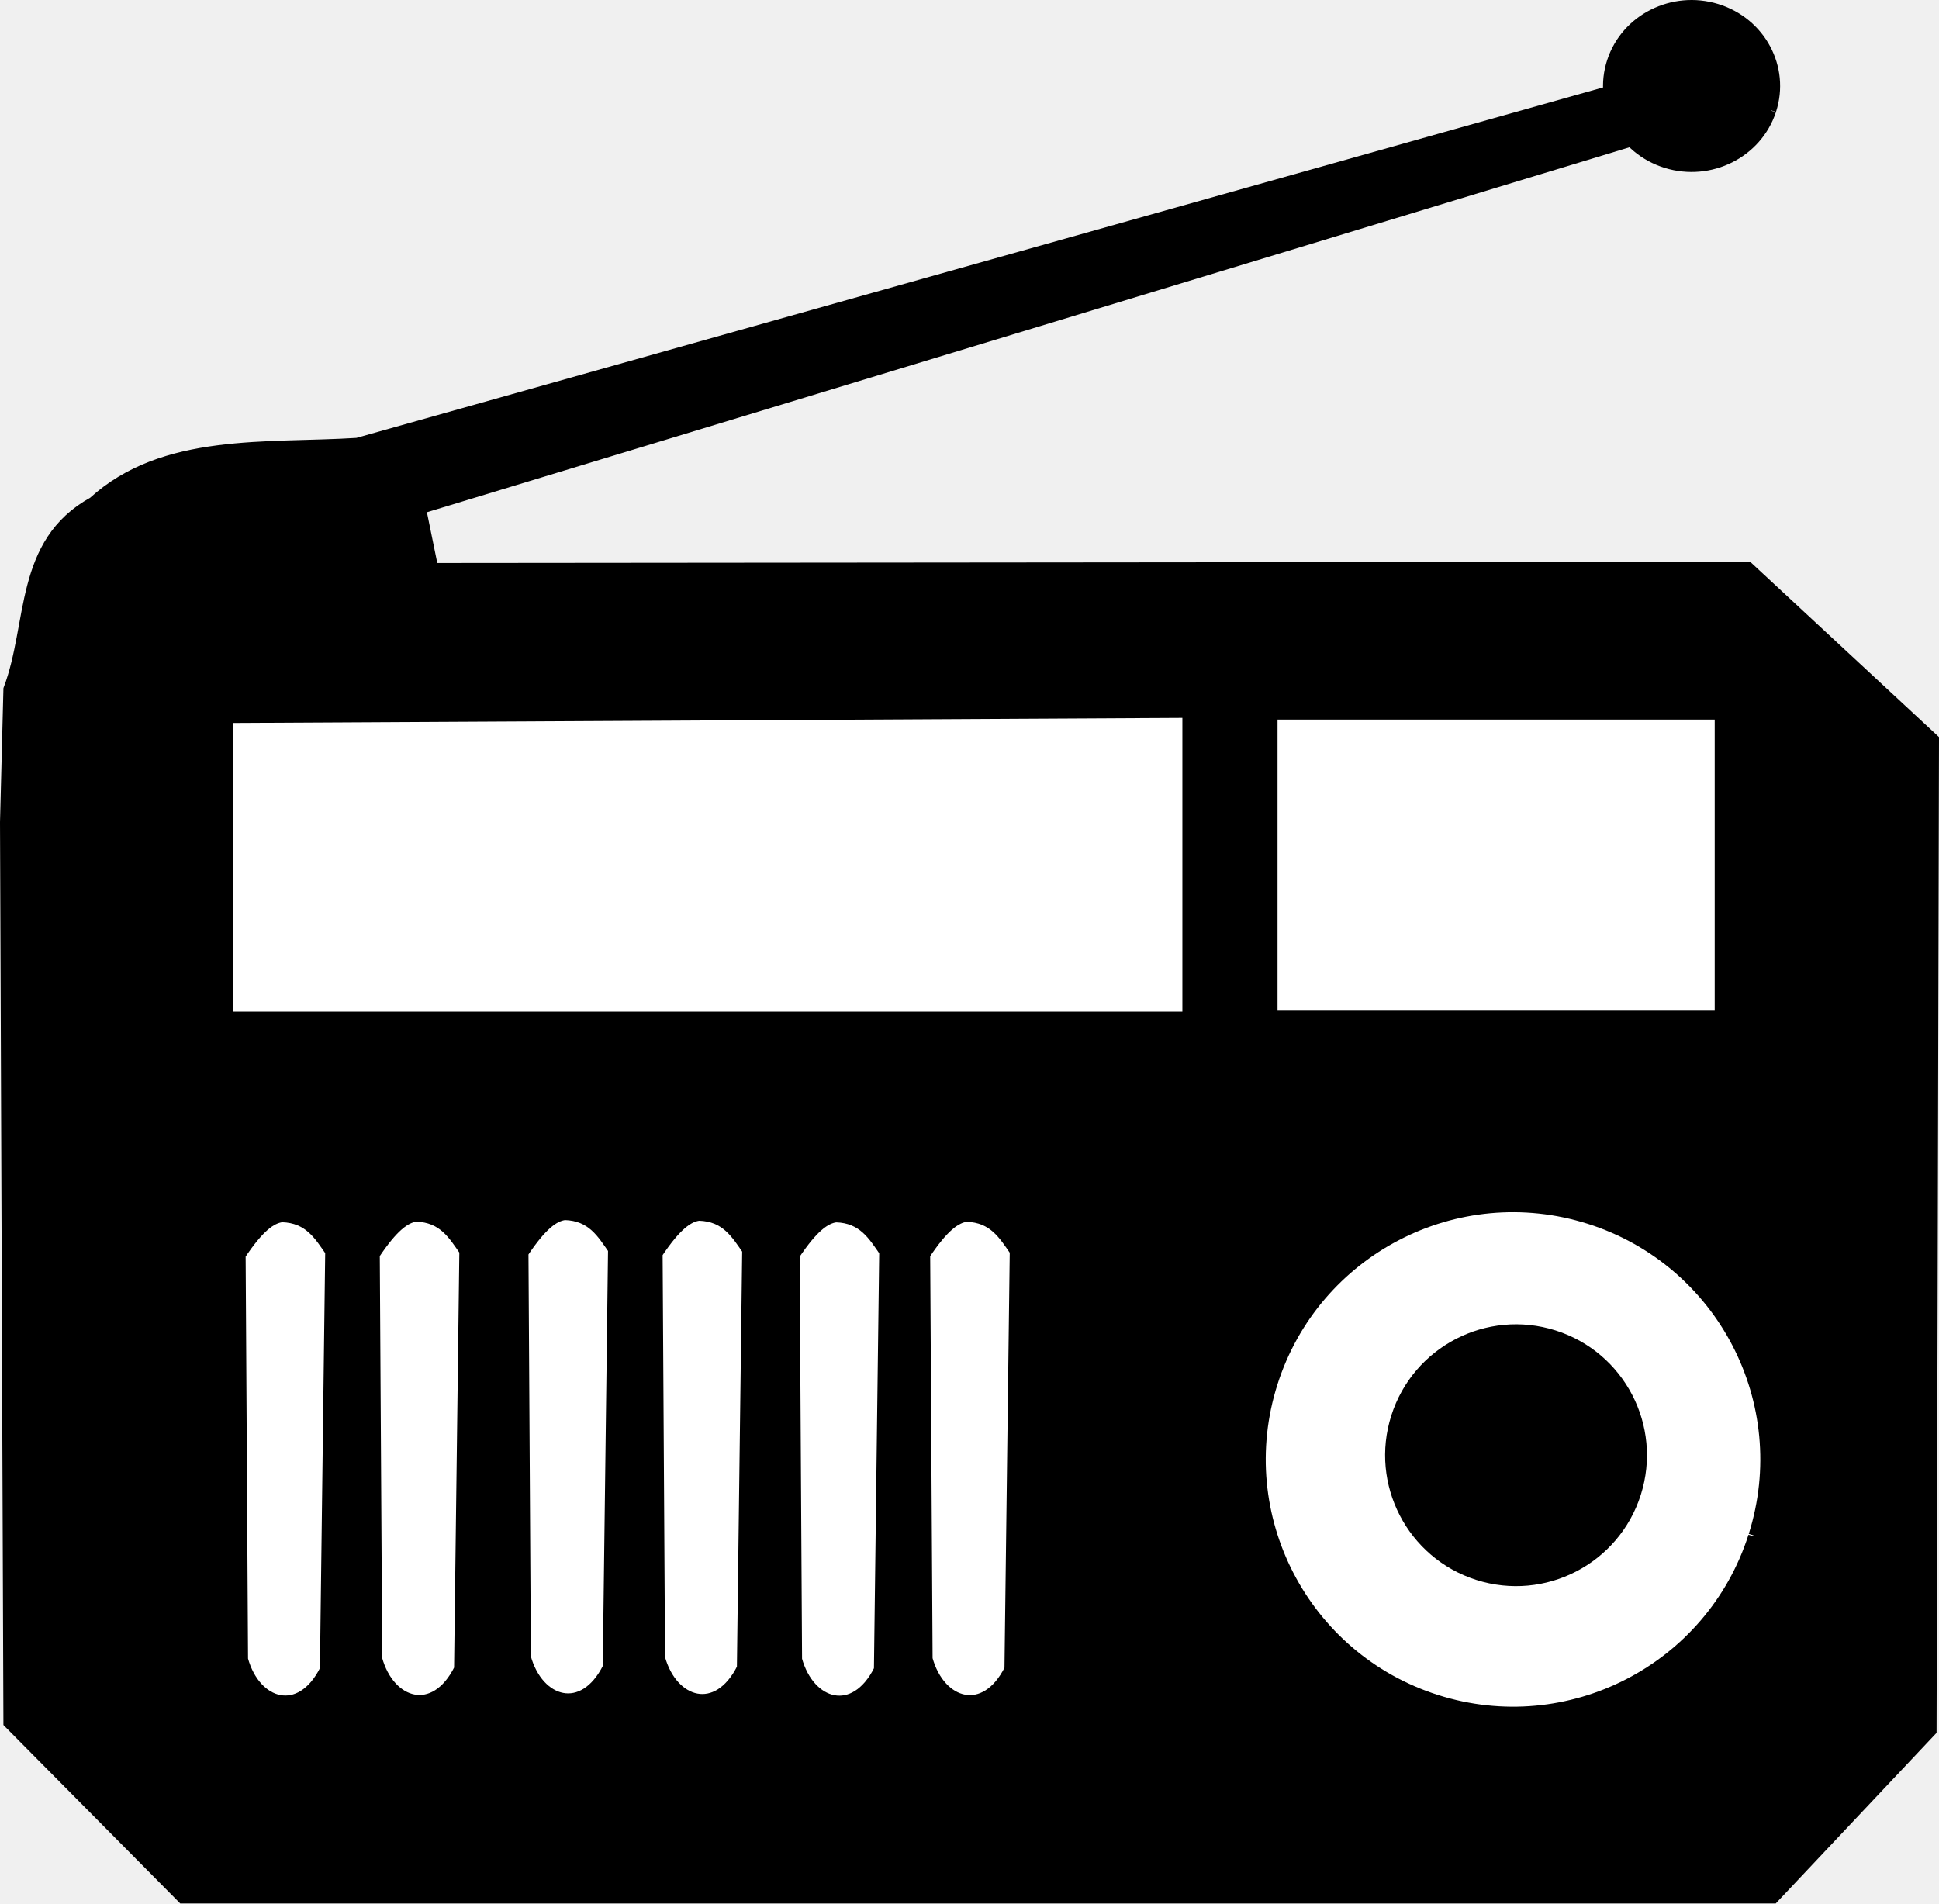
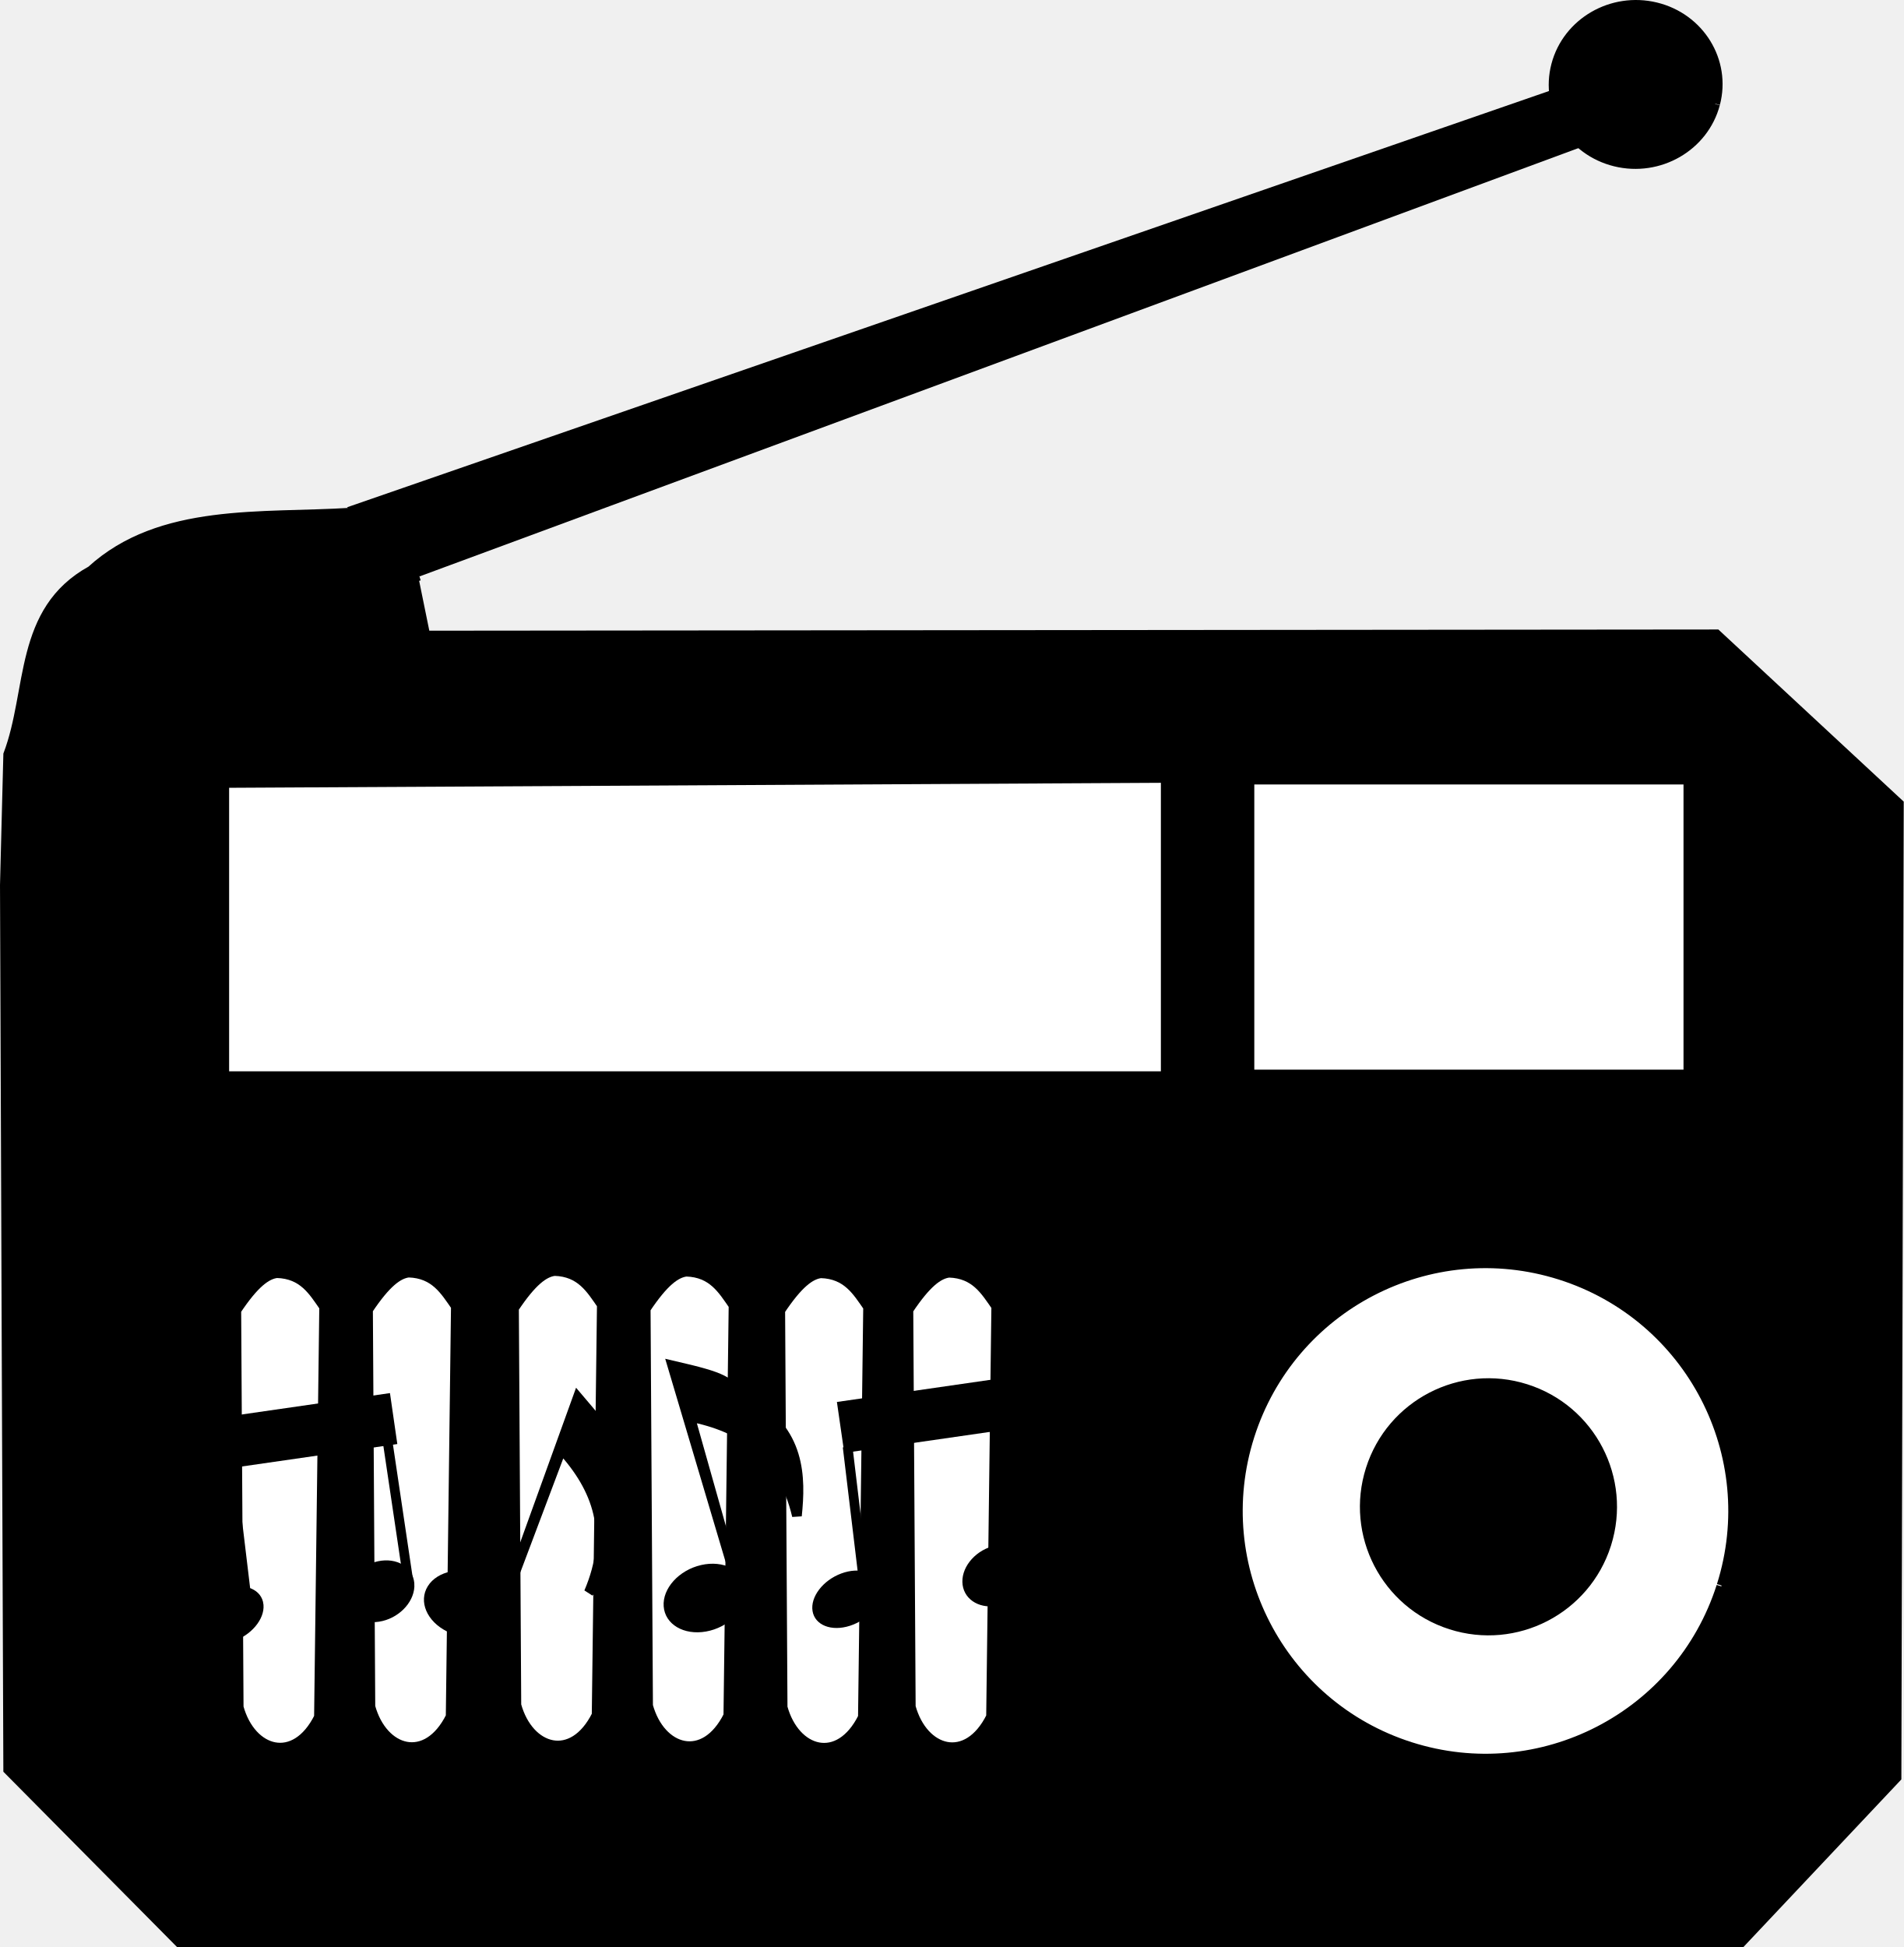
- <svg xmlns="http://www.w3.org/2000/svg" viewBox="0 0 196.747 193.155" height="193.155" width="196.747" version="1.1" id="svg3390">
+ <svg xmlns="http://www.w3.org/2000/svg" viewBox="0 0 196.747 201.201" height="56.783mm" width="55.526mm" version="1.1" id="svg3390">
  <defs id="defs3394" />
  <path id="path4433" d="" style="fill:#000000;fill-opacity:1;stroke:#000000;stroke-width:0.173;stroke-miterlimit:4;stroke-dasharray:none;stroke-opacity:1" />
-   <g id="g4537">
-     <path style="fill:#000000;fill-rule:evenodd;stroke:#000000;stroke-width:1px;stroke-linecap:butt;stroke-linejoin:miter;stroke-opacity:1" d="m 0.846,69.924 -0.346,13.504 0.346,91.408 17.653,17.819 161.466,0 16.036,-17.016 L 196.247,75.013 177.395,57.508 43.962,57.63 42.738,51.632 168.581,13.438 166.99,8.174 36.25,44.929 C 27.117,45.511 16.6,44.367 9.434,50.92 1.895,55.077 3.352,63.301 0.846,69.924 Z" id="path3400" />
-     <path style="fill:#ffffff;fill-rule:evenodd;stroke:#000000;stroke-width:1px;stroke-linecap:butt;stroke-linejoin:miter;stroke-opacity:1" d="m 23.179,72.867 0,30.296 97.295,0 0,-30.816 z" id="path3402" />
-     <path style="fill:#ffffff;fill-rule:evenodd;stroke:#000000;stroke-width:1px;stroke-linecap:butt;stroke-linejoin:miter;stroke-opacity:1" d="m 129.13,72.521 0,30.469 45.358,0 0,-30.469 z" id="path3404" />
-     <path style="fill:#ffffff;fill-rule:evenodd;stroke:#000000;stroke-width:1px;stroke-linecap:butt;stroke-linejoin:miter;stroke-opacity:1" d="m 24.669,168.38 -0.245,-41.021 c 1.865,-2.799 3.11,-3.705 4.191,-3.838 2.721,0.08 3.755,1.868 4.883,3.483 L 32.961,169.401 c -2.484,4.983 -7.012,3.616 -8.292,-1.021 z" id="path3406" />
-     <path style="fill:#ffffff;fill-rule:evenodd;stroke:#000000;stroke-width:1px;stroke-linecap:butt;stroke-linejoin:miter;stroke-opacity:1" d="M 38.281,168.324 38.036,127.303 c 1.865,-2.799 3.11,-3.705 4.191,-3.838 2.721,0.08 3.755,1.868 4.883,3.483 l -0.537,42.397 c -2.484,4.983 -7.012,3.616 -8.292,-1.021 z" id="path3406-7" />
-     <path style="fill:#ffffff;fill-rule:evenodd;stroke:#000000;stroke-width:1px;stroke-linecap:butt;stroke-linejoin:miter;stroke-opacity:1" d="m 53.368,168.162 -0.245,-41.021 c 1.865,-2.799 3.11,-3.705 4.191,-3.838 2.721,0.08 3.755,1.868 4.883,3.483 l -0.537,42.397 c -2.484,4.983 -7.012,3.616 -8.292,-1.021 z" id="path3406-9" />
-     <path style="fill:#ffffff;fill-rule:evenodd;stroke:#000000;stroke-width:1px;stroke-linecap:butt;stroke-linejoin:miter;stroke-opacity:1" d="m 66.98,168.228 -0.245,-41.021 c 1.865,-2.799 3.11,-3.705 4.191,-3.838 2.721,0.08 3.755,1.868 4.883,3.483 l -0.537,42.397 c -2.484,4.983 -7.012,3.616 -8.292,-1.021 z" id="path3406-7-1" />
-     <path style="fill:#ffffff;fill-rule:evenodd;stroke:#000000;stroke-width:1px;stroke-linecap:butt;stroke-linejoin:miter;stroke-opacity:1" d="m 80.884,168.393 -0.245,-41.021 c 1.865,-2.799 3.11,-3.705 4.191,-3.838 2.721,0.08 3.755,1.868 4.883,3.483 l -0.537,42.397 c -2.484,4.983 -7.012,3.616 -8.292,-1.021 z" id="path3406-3" />
-     <path style="fill:#ffffff;fill-rule:evenodd;stroke:#000000;stroke-width:1px;stroke-linecap:butt;stroke-linejoin:miter;stroke-opacity:1" d="m 94.129,168.337 -0.245,-41.021 c 1.865,-2.799 3.11,-3.705 4.191,-3.838 2.721,0.08 3.755,1.868 4.883,3.483 l -0.537,42.397 c -2.484,4.983 -7.012,3.616 -8.292,-1.021 z" id="path3406-7-6" />
-     <path style="fill:#ffffff;fill-opacity:1;stroke:#000000;stroke-width:1;stroke-miterlimit:4;stroke-dasharray:none;stroke-opacity:1" id="path3581" d="m 177.893,155.889 a 25.585,25.585 0 0 1 -32.141,16.582 25.585,25.585 0 0 1 -16.611,-32.125 25.585,25.585 0 0 1 32.11,-16.641 25.585,25.585 0 0 1 16.67,32.095" />
-     <path style="fill:#000000" id="path3564" d="m 166.481,151.713 a 13.282,13.282 0 0 1 -16.685,8.608 13.282,13.282 0 0 1 -8.624,-16.678 13.282,13.282 0 0 1 16.67,-8.639 13.282,13.282 0 0 1 8.654,16.662" />
-     <path style="fill:#000000;fill-opacity:1;stroke:#000000;stroke-width:1;stroke-miterlimit:4;stroke-dasharray:none;stroke-opacity:1" id="path4449" d="M 179.721,11.23 A 8.483,8.223 0 0 1 169.065,16.56 8.483,8.223 0 0 1 163.557,6.234 8.483,8.223 0 0 1 174.203,0.886 8.483,8.223 0 0 1 179.731,11.201" />
+   <g id="g5531" transform="translate(-173.5117,-477.4183)">
+     <path id="path5525" d="m 216.842,536.916 -6.293,-6.744 -0.787,0.221 c -9.133,0.583 -19.65,-0.561 -26.816,5.992 -7.539,4.157 -6.082,12.381 -8.588,19.004 l -0.346,13.502 0.346,91.408 17.654,17.82 161.465,0 16.037,-17.016 0.244,-100.627 -18.852,-17.506 -133.434,0.123 -1.223,-5.998 0.592,-0.18 z" style="fill:#000000;fill-rule:evenodd;stroke:#000000;stroke-width:1px;stroke-linecap:butt;stroke-linejoin:miter;stroke-opacity:1" />
+     <path style="fill:#ffffff;fill-rule:evenodd;stroke:#000000;stroke-width:1px;stroke-linecap:butt;stroke-linejoin:miter;stroke-opacity:1" d="m 196.691,558.331 0,30.296 97.295,0 0,-30.816 z" id="path3402" />
+     <path style="fill:#ffffff;fill-rule:evenodd;stroke:#000000;stroke-width:1px;stroke-linecap:butt;stroke-linejoin:miter;stroke-opacity:1" d="m 302.641,557.985 0,30.469 45.358,0 0,-30.469 z" id="path3404" />
+     <path style="fill:#ffffff;fill-rule:evenodd;stroke:#000000;stroke-width:1px;stroke-linecap:butt;stroke-linejoin:miter;stroke-opacity:1" d="m 198.181,653.844 -0.245,-41.021 c 1.865,-2.799 3.11,-3.705 4.191,-3.838 2.721,0.08 3.755,1.868 4.883,3.483 l -0.537,42.397 c -2.484,4.983 -7.012,3.616 -8.292,-1.021 z" id="path3406" />
+     <path style="fill:#ffffff;fill-rule:evenodd;stroke:#000000;stroke-width:1px;stroke-linecap:butt;stroke-linejoin:miter;stroke-opacity:1" d="m 211.793,653.788 -0.245,-41.021 c 1.865,-2.799 3.11,-3.705 4.191,-3.838 2.721,0.08 3.755,1.868 4.883,3.483 l -0.537,42.397 c -2.484,4.983 -7.012,3.616 -8.292,-1.021 z" id="path3406-7" />
+     <path style="fill:#ffffff;fill-rule:evenodd;stroke:#000000;stroke-width:1px;stroke-linecap:butt;stroke-linejoin:miter;stroke-opacity:1" d="m 226.879,653.625 -0.245,-41.021 c 1.865,-2.799 3.11,-3.705 4.191,-3.838 2.721,0.08 3.755,1.868 4.883,3.483 l -0.537,42.397 c -2.484,4.983 -7.012,3.616 -8.292,-1.021 z" id="path3406-9" />
+     <path style="fill:#ffffff;fill-rule:evenodd;stroke:#000000;stroke-width:1px;stroke-linecap:butt;stroke-linejoin:miter;stroke-opacity:1" d="m 240.491,653.692 -0.245,-41.021 c 1.865,-2.799 3.11,-3.705 4.191,-3.838 2.721,0.08 3.755,1.868 4.883,3.483 l -0.537,42.397 c -2.484,4.983 -7.012,3.616 -8.292,-1.021 z" id="path3406-7-1" />
+     <path style="fill:#ffffff;fill-rule:evenodd;stroke:#000000;stroke-width:1px;stroke-linecap:butt;stroke-linejoin:miter;stroke-opacity:1" d="m 254.396,653.857 -0.245,-41.021 c 1.865,-2.799 3.11,-3.705 4.191,-3.838 2.721,0.08 3.755,1.868 4.883,3.483 l -0.537,42.397 c -2.484,4.983 -7.012,3.616 -8.292,-1.021 z" id="path3406-3" />
+     <path style="fill:#ffffff;fill-rule:evenodd;stroke:#000000;stroke-width:1px;stroke-linecap:butt;stroke-linejoin:miter;stroke-opacity:1" d="m 267.641,653.801 -0.245,-41.021 c 1.865,-2.799 3.11,-3.705 4.191,-3.838 2.721,0.08 3.755,1.868 4.883,3.483 l -0.537,42.397 c -2.484,4.983 -7.012,3.616 -8.292,-1.021 z" id="path3406-7-6" />
+     <path style="fill:#ffffff;fill-opacity:1;stroke:#000000;stroke-width:1;stroke-miterlimit:4;stroke-dasharray:none;stroke-opacity:1" id="path3581" d="m 351.404,641.353 a 25.585,25.585 0 0 1 -32.141,16.582 25.585,25.585 0 0 1 -16.611,-32.125 25.585,25.585 0 0 1 32.11,-16.641 25.585,25.585 0 0 1 16.67,32.095" />
+     <path style="fill:#000000" id="path3564" d="m 339.992,637.177 a 13.282,13.282 0 0 1 -16.685,8.608 13.282,13.282 0 0 1 -8.624,-16.678 13.282,13.282 0 0 1 16.67,-8.639 13.282,13.282 0 0 1 8.654,16.662" />
+   </g>
+   <g id="g5527" transform="matrix(0.9982411,-0.05928547,0.05928547,0.9982411,-204.8028,-464.1312)">
+     <path id="path3400" d="m 340.502,493.639 -129.953,36.533 6.293,6.744 125.25,-38.014 -1.59,-5.264 z" style="fill:#000000;fill-rule:evenodd;stroke:#000000;stroke-width:1px;stroke-linecap:butt;stroke-linejoin:miter;stroke-opacity:1" />
+     <path style="fill:#000000;fill-opacity:1;stroke:#000000;stroke-width:1;stroke-miterlimit:4;stroke-dasharray:none;stroke-opacity:1" id="path4449" d="m 353.233,496.694 a 8.483,8.223 0 0 1 -10.657,5.33 8.483,8.223 0 0 1 -5.508,-10.325 8.483,8.223 0 0 1 10.647,-5.349 8.483,8.223 0 0 1 5.527,10.316" />
+   </g>
+   <g id="g5482" transform="translate(-9.151664,-458.3202)">
+     <path transform="matrix(0.8732329,-0.4873031,0.4873031,0.8732329,0,0)" d="m -272.386,562.771 a 3.785,2.66 0 0 1 -4.645,1.747 3.785,2.66 0 0 1 -2.631,-3.208 3.785,2.66 0 0 1 4.48,-1.948 3.785,2.66 0 0 1 2.912,3.086" id="path5422" style="fill:#000000;fill-opacity:1;stroke:none;stroke-width:1;stroke-miterlimit:4;stroke-dasharray:none;stroke-opacity:1" />
+     <path transform="matrix(0.9271097,-0.3747902,0.3095624,0.9508791,0,0)" d="m -143.564,597.86 a 3.737,3.016 0 0 1 -4.586,1.982 3.737,3.016 0 0 1 -2.598,-3.637 3.737,3.016 0 0 1 4.423,-2.21 3.737,3.016 0 0 1 2.875,3.499" id="path5422-3" style="fill:#000000;fill-opacity:1;stroke:none;stroke-width:1;stroke-miterlimit:4;stroke-dasharray:none;stroke-opacity:1" />
+     <rect transform="matrix(0.9897444,-0.1428497,0.1428497,0.9897444,0,0)" ry="0" y="603.169" x="-54.89" height="5.32" width="17.801" id="rect5447" style="fill:#000000;fill-opacity:1;stroke:none;stroke-width:1;stroke-miterlimit:4;stroke-dasharray:none;stroke-opacity:1" />
+     <path id="path5449" d="M 34.784,624.805 32.943,609.459" style="fill:none;fill-rule:evenodd;stroke:#000000;stroke-width:1px;stroke-linecap:butt;stroke-linejoin:miter;stroke-opacity:1" />
+     <path id="path5451" d="M 51.358,621.736 49.107,606.595" style="fill:none;fill-rule:evenodd;stroke:#000000;stroke-width:1px;stroke-linecap:butt;stroke-linejoin:miter;stroke-opacity:1" />
+   </g>
+   <g id="g5457" style="fill:#000000" transform="translate(0.1080462,-447.903)">
+     <path transform="matrix(0.9243645,-0.3815105,0.3815105,0.9243645,0,0)" d="m -162.453,595.452 a 4.399,3.376 0 0 1 -5.398,2.218 4.399,3.376 0 0 1 -3.058,-4.071 4.399,3.376 0 0 1 5.207,-2.473 4.399,3.376 0 0 1 3.384,3.916" id="path5453" style="fill:#000000;fill-opacity:1;stroke:none;stroke-width:1;stroke-miterlimit:4;stroke-dasharray:none;stroke-opacity:1" />
+     <path id="path5455" d="m 76.116,611.71 -4.911,-17.392 c 5.339,1.045 9.516,3.749 11.049,10.231 0.41,-3.958 0.427,-8.841 -5.115,-11.868 -2.208,-2.179 -2.149,-2.383 -7.775,-3.683 z" style="fill:#000000;fill-rule:evenodd;stroke:#000000;stroke-width:1px;stroke-linecap:butt;stroke-linejoin:miter;stroke-opacity:1" />
+   </g>
+   <g transform="matrix(0.804768,0.5935895,-0.5935895,0.804768,353.5149,-370.7966)" id="g5457-6" style="fill:#000000">
+     <path transform="matrix(0.9243645,-0.3815105,0.3815105,0.9243645,0,0)" d="m -162.453,595.452 a 4.399,3.376 0 0 1 -5.398,2.218 4.399,3.376 0 0 1 -3.058,-4.071 4.399,3.376 0 0 1 5.207,-2.473 4.399,3.376 0 0 1 3.384,3.916" id="path5453-7" style="fill:#000000;fill-opacity:1;stroke:none;stroke-width:1;stroke-miterlimit:4;stroke-dasharray:none;stroke-opacity:1" />
+     <path id="path5455-5" d="m 76.116,611.71 -4.911,-17.392 c 5.339,1.045 9.516,3.749 11.049,10.231 0.41,-3.958 0.427,-8.841 -5.115,-11.868 -2.208,-2.179 -2.149,-2.383 -7.775,-3.683 z" style="fill:#000000;fill-rule:evenodd;stroke:#000000;stroke-width:1px;stroke-linecap:butt;stroke-linejoin:miter;stroke-opacity:1" />
+   </g>
+   <g transform="translate(54.65746,-459.9464)" id="g5482-3">
+     <path transform="matrix(0.8732329,-0.4873031,0.4873031,0.8732329,0,0)" d="m -272.386,562.771 a 3.785,2.66 0 0 1 -4.645,1.747 3.785,2.66 0 0 1 -2.631,-3.208 3.785,2.66 0 0 1 4.48,-1.948 3.785,2.66 0 0 1 2.912,3.086" id="path5422-5" style="fill:#000000;fill-opacity:1;stroke:none;stroke-width:1;stroke-miterlimit:4;stroke-dasharray:none;stroke-opacity:1" />
+     <path transform="matrix(0.9271097,-0.3747902,0.3095624,0.9508791,0,0)" d="m -143.564,597.86 a 3.737,3.016 0 0 1 -4.586,1.982 3.737,3.016 0 0 1 -2.598,-3.637 3.737,3.016 0 0 1 4.423,-2.21 3.737,3.016 0 0 1 2.875,3.499" id="path5422-3-6" style="fill:#000000;fill-opacity:1;stroke:none;stroke-width:1;stroke-miterlimit:4;stroke-dasharray:none;stroke-opacity:1" />
+     <rect transform="matrix(0.9897444,-0.1428497,0.1428497,0.9897444,0,0)" ry="0" y="603.169" x="-54.89" height="5.32" width="17.801" id="rect5447-2" style="fill:#000000;fill-opacity:1;stroke:none;stroke-width:1;stroke-miterlimit:4;stroke-dasharray:none;stroke-opacity:1" />
+     <path id="path5449-9" d="M 34.784,624.805 32.943,609.459" style="fill:none;fill-rule:evenodd;stroke:#000000;stroke-width:1px;stroke-linecap:butt;stroke-linejoin:miter;stroke-opacity:1" />
+     <path id="path5451-1" d="M 51.358,621.736 49.107,606.595" style="fill:none;fill-rule:evenodd;stroke:#000000;stroke-width:1px;stroke-linecap:butt;stroke-linejoin:miter;stroke-opacity:1" />
  </g>
</svg>
